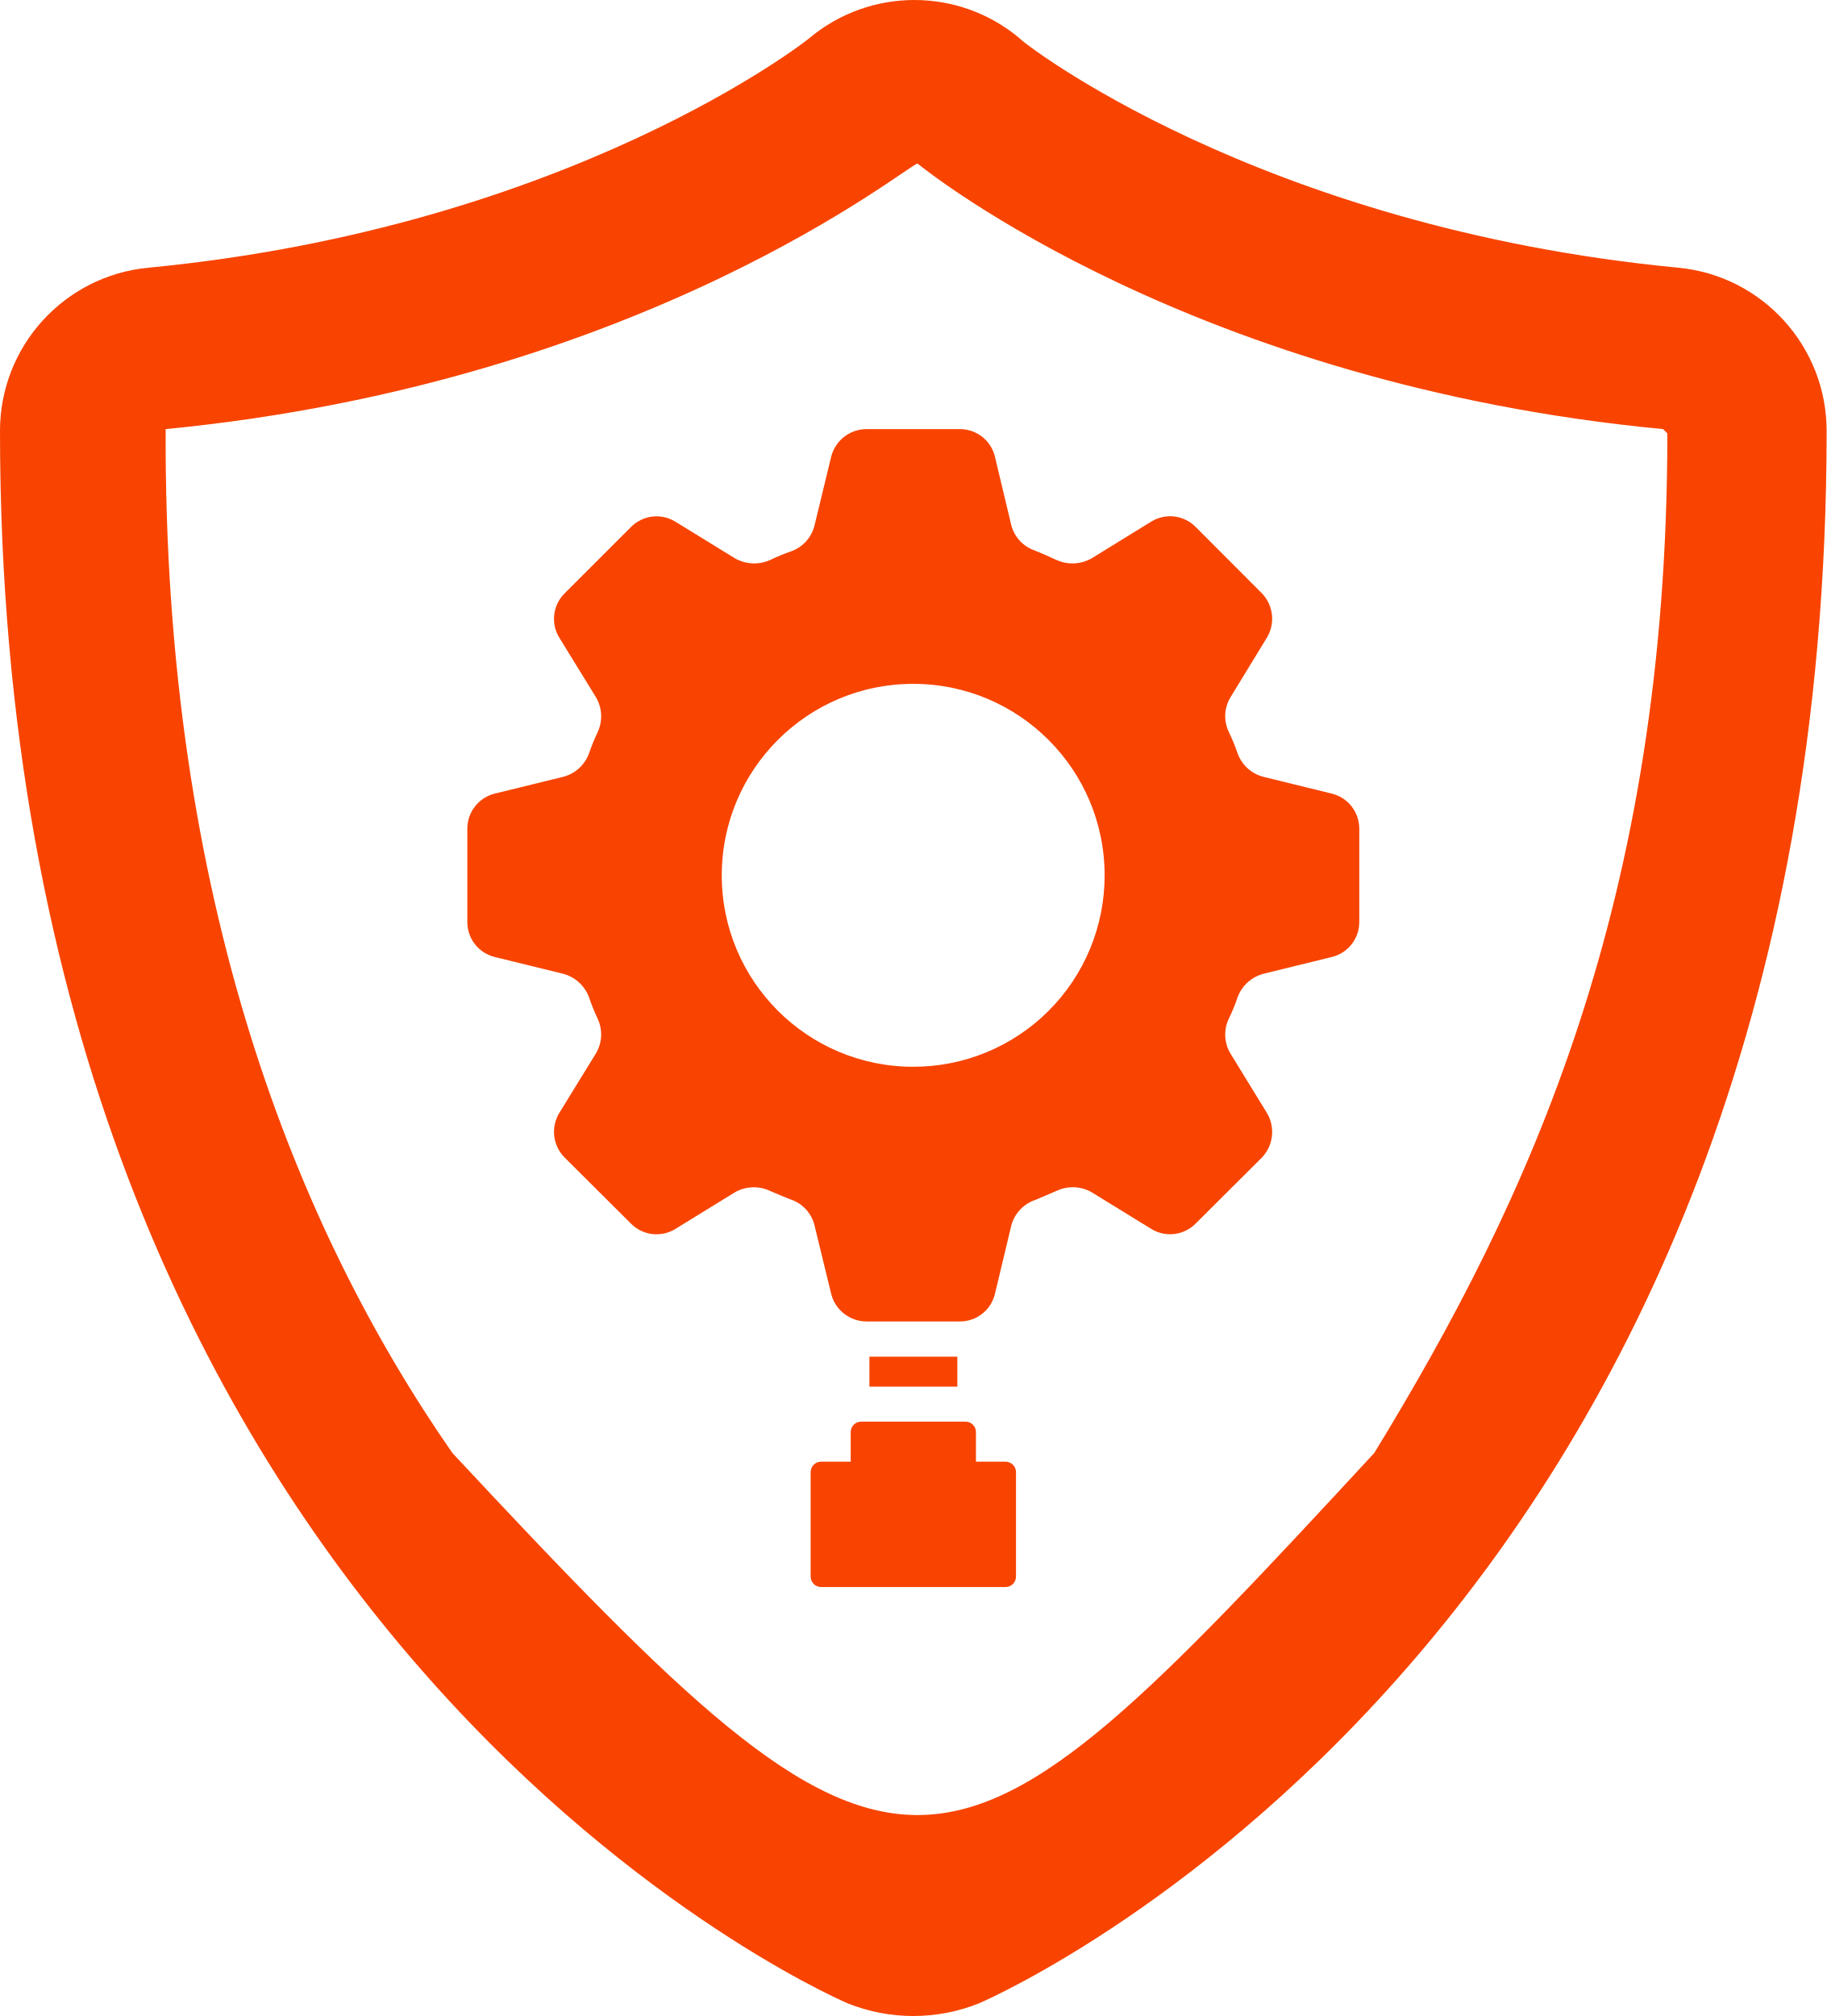
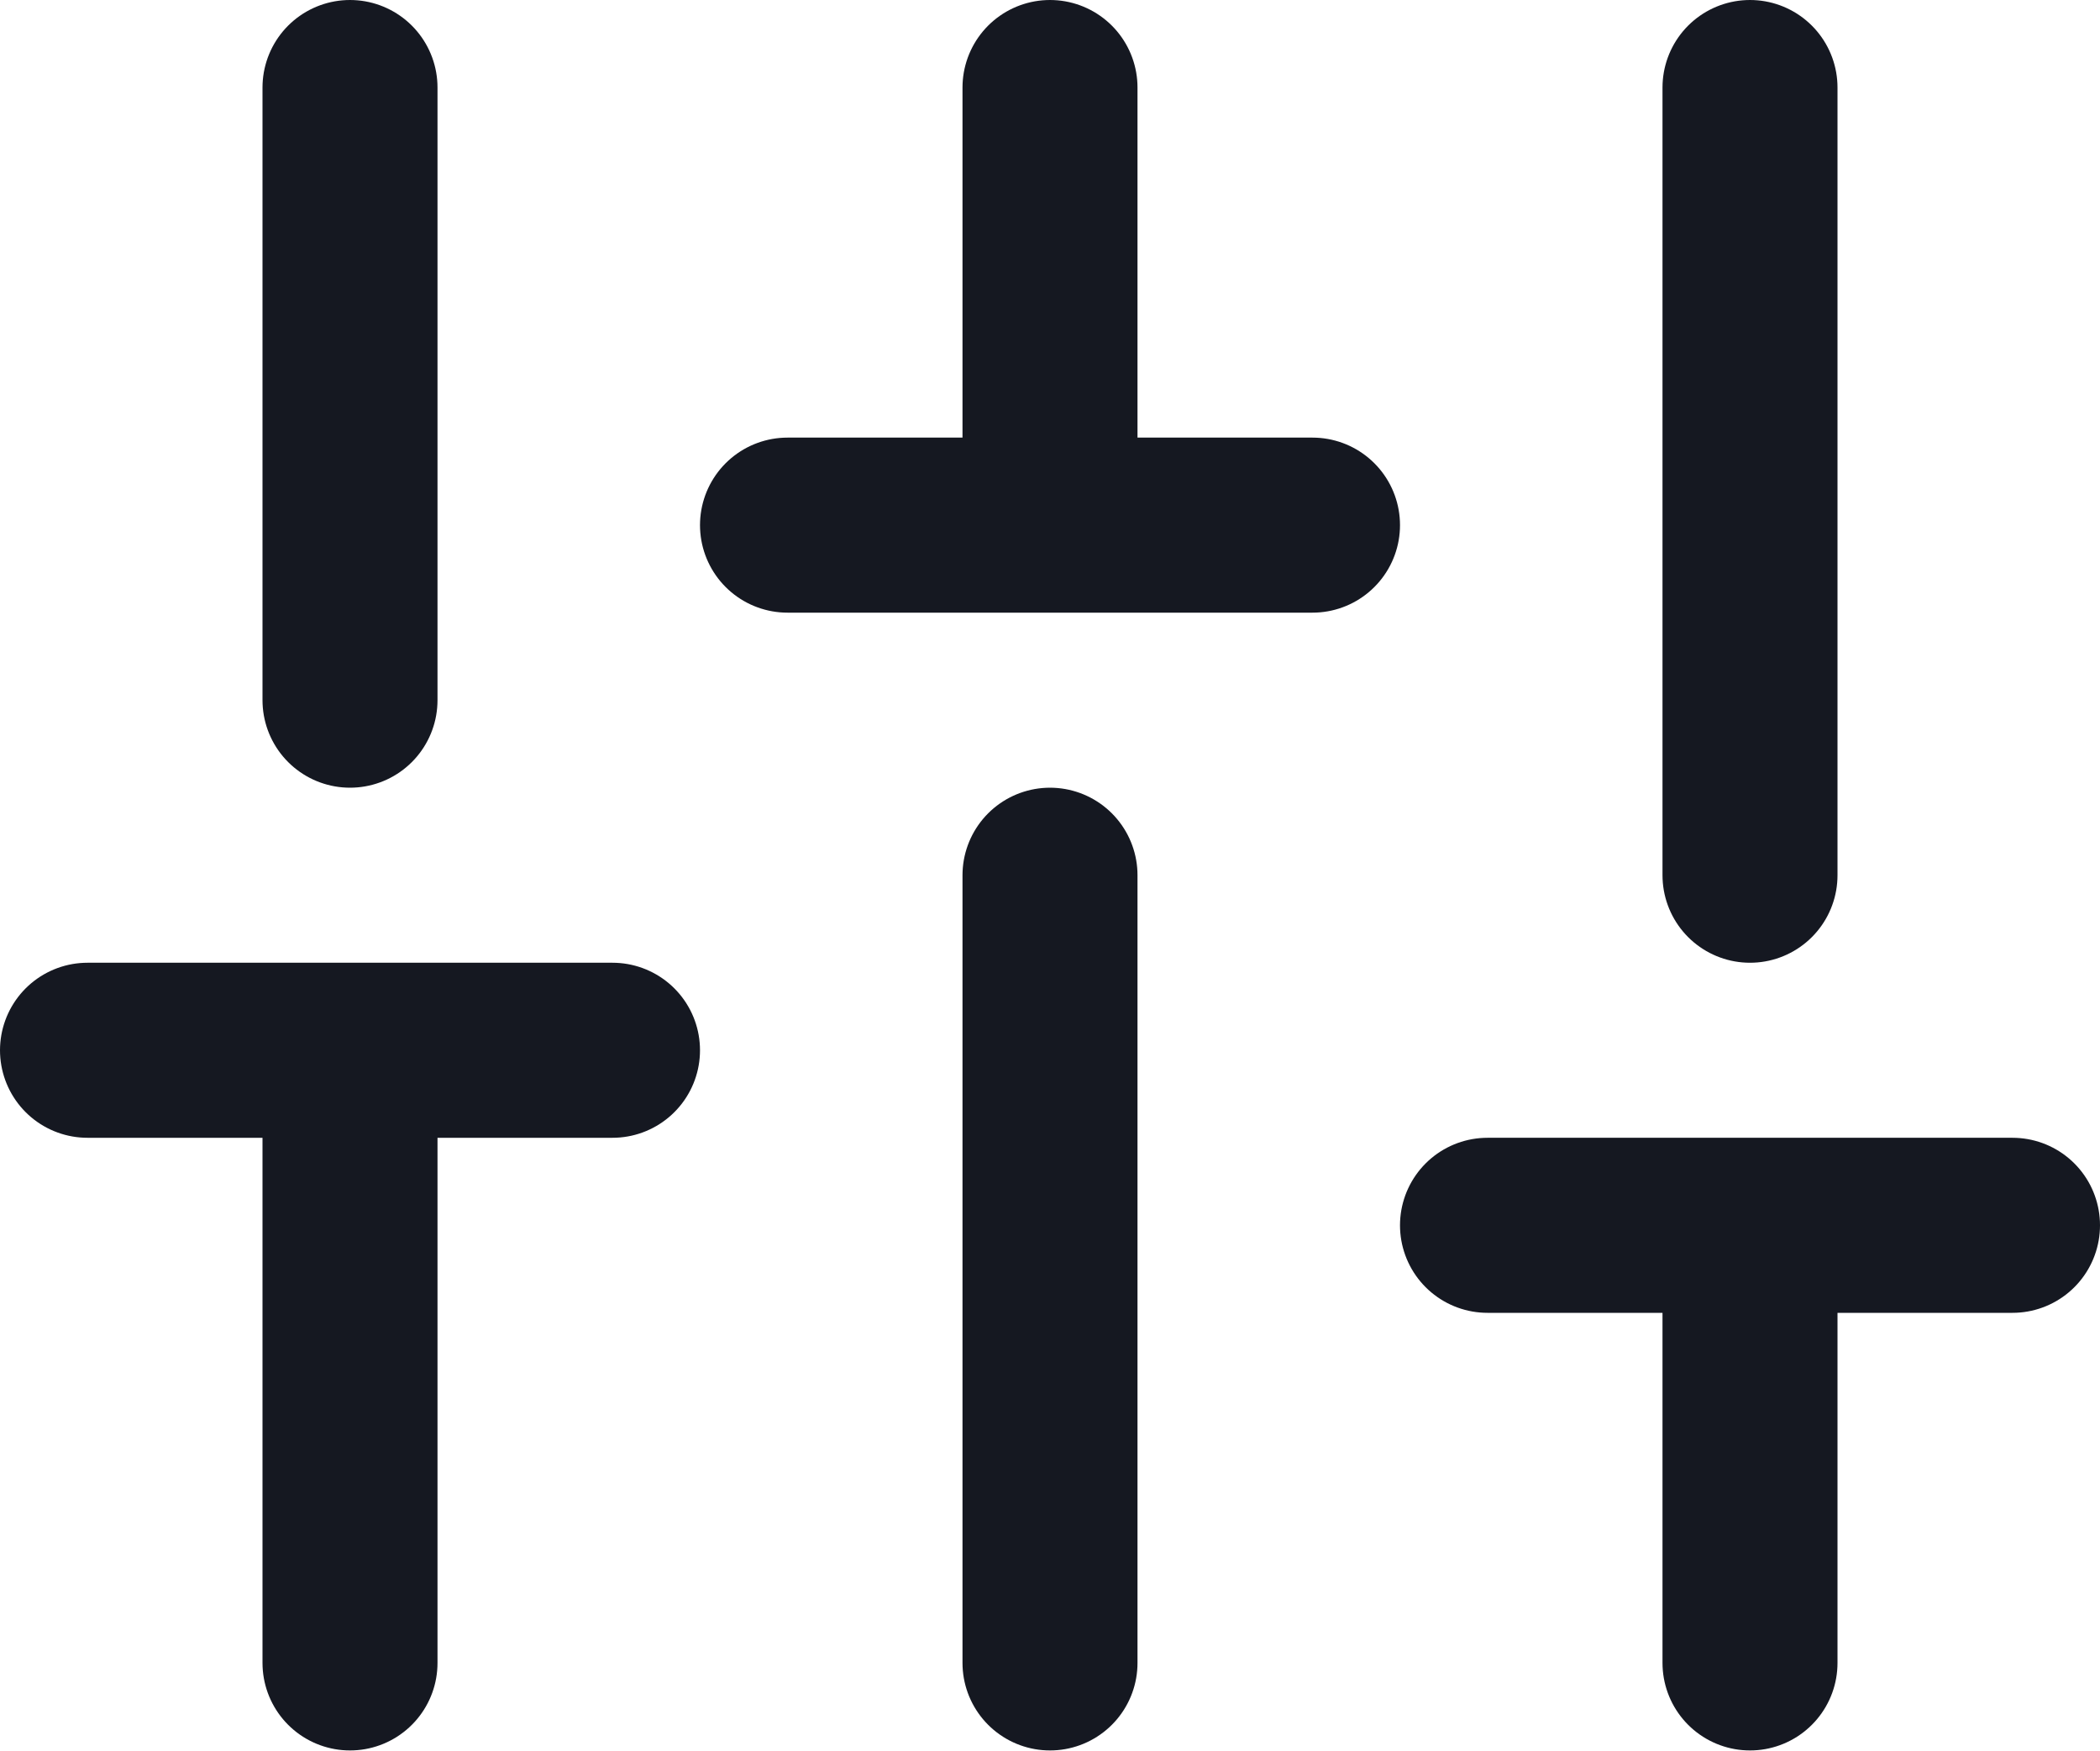
- <svg xmlns="http://www.w3.org/2000/svg" width="85.077" height="93.882" viewBox="0 0 85.077 93.882">
-   <defs>
-     <style>.a{fill:#f84400;}</style>
-   </defs>
-   <g transform="translate(0)">
-     <g transform="translate(21.766 19.983)">
-       <g transform="translate(0 0)">
-         <rect class="a" width="4.095" height="1.394" transform="translate(18.728 43.196)" />
-         <path class="a" d="M31.671,46.536V51.4a.487.487,0,0,1-.487.487h-8.59a.487.487,0,0,1-.487-.487V46.536a.487.487,0,0,1,.487-.487h1.379V44.671a.487.487,0,0,1,.487-.487h4.859a.487.487,0,0,1,.487.487V46.05h1.379A.487.487,0,0,1,31.671,46.536Z" transform="translate(-6.116 2.036)" />
-         <path class="a" d="M47.68,18.72l-3.156-.774a1.736,1.736,0,0,1-1.216-1.081,9.318,9.318,0,0,0-.417-1.019,1.69,1.69,0,0,1,.086-1.621l1.695-2.775a1.705,1.705,0,0,0-.246-2.063L41.344,6.3a1.673,1.673,0,0,0-2.063-.246L36.505,7.765a1.81,1.81,0,0,1-1.646.074c-.319-.147-.651-.295-.982-.43a1.7,1.7,0,0,1-1.117-1.191L32,3.037a1.672,1.672,0,0,0-1.633-1.289H26.017a1.7,1.7,0,0,0-1.646,1.289L23.6,6.218a1.71,1.71,0,0,1-1.081,1.216,9.733,9.733,0,0,0-.982.405,1.81,1.81,0,0,1-1.646-.074L17.114,6.058a1.673,1.673,0,0,0-2.063.246L11.968,9.386a1.672,1.672,0,0,0-.258,2.075l1.707,2.775a1.744,1.744,0,0,1,.074,1.633,9.945,9.945,0,0,0-.405.995,1.736,1.736,0,0,1-1.216,1.081l-3.156.774a1.683,1.683,0,0,0-1.289,1.646v4.323a1.673,1.673,0,0,0,1.289,1.646l3.156.774a1.763,1.763,0,0,1,1.216,1.081,10.154,10.154,0,0,0,.405,1.007,1.721,1.721,0,0,1-.074,1.621l-1.707,2.775a1.692,1.692,0,0,0,.258,2.088l3.082,3.07a1.673,1.673,0,0,0,2.063.246l2.775-1.707a1.773,1.773,0,0,1,1.646-.061c.319.135.651.282.982.405a1.692,1.692,0,0,1,1.081,1.2l.774,3.181a1.7,1.7,0,0,0,1.646,1.289h4.347A1.672,1.672,0,0,0,32,42.016l.761-3.181a1.726,1.726,0,0,1,1.117-1.191c.332-.135.663-.283.982-.418a1.773,1.773,0,0,1,1.646.061l2.775,1.707a1.673,1.673,0,0,0,2.063-.246l3.082-3.07a1.725,1.725,0,0,0,.246-2.075l-1.695-2.763a1.716,1.716,0,0,1-.086-1.633,8.42,8.42,0,0,0,.417-1.019,1.763,1.763,0,0,1,1.216-1.081l3.156-.774a1.673,1.673,0,0,0,1.289-1.646V20.365A1.683,1.683,0,0,0,47.68,18.72Zm-19.5,12.723a8.916,8.916,0,1,1,8.928-8.916A8.9,8.9,0,0,1,28.179,31.442Z" transform="translate(-7.425 -1.748)" />
-       </g>
-     </g>
-     <g transform="translate(0 0)">
-       <path class="a" d="M85.153,14.965h0C65.565,13.085,54.485,4.38,54.485,4.281a7.624,7.624,0,0,0-9.794,0c-.1.1-11.179,8.8-30.766,10.684A7.634,7.634,0,0,0,7,22.582C7,77.982,44.889,95.1,46.472,95.789a8.219,8.219,0,0,0,6.133,0c1.583-.692,39.472-17.807,39.472-73.206A7.634,7.634,0,0,0,85.153,14.965Zm-14.147,55.2c-20.434,22.1-21.619,22.854-42.934,0C20.85,59.779,14.617,44.445,14.716,22.483c22.358-2.176,34.625-12.366,35.02-12.366.495.4,12.861,10.288,34.723,12.366l.2.2C84.658,44.544,78.216,58.375,71.006,70.167Z" transform="translate(-7 -2.5)" />
-     </g>
-   </g>
+ <svg xmlns="http://www.w3.org/2000/svg" width="24" height="20" viewBox="0 0 24 20" fill="none">
+   <path d="M4 19V12M4 8V1M12 19V10M12 6V1M20 19V14M20 10V1M1 12H7M9 6H15M17 14H23" stroke="#151821" stroke-width="2" stroke-linecap="round" stroke-linejoin="round" />
</svg>
